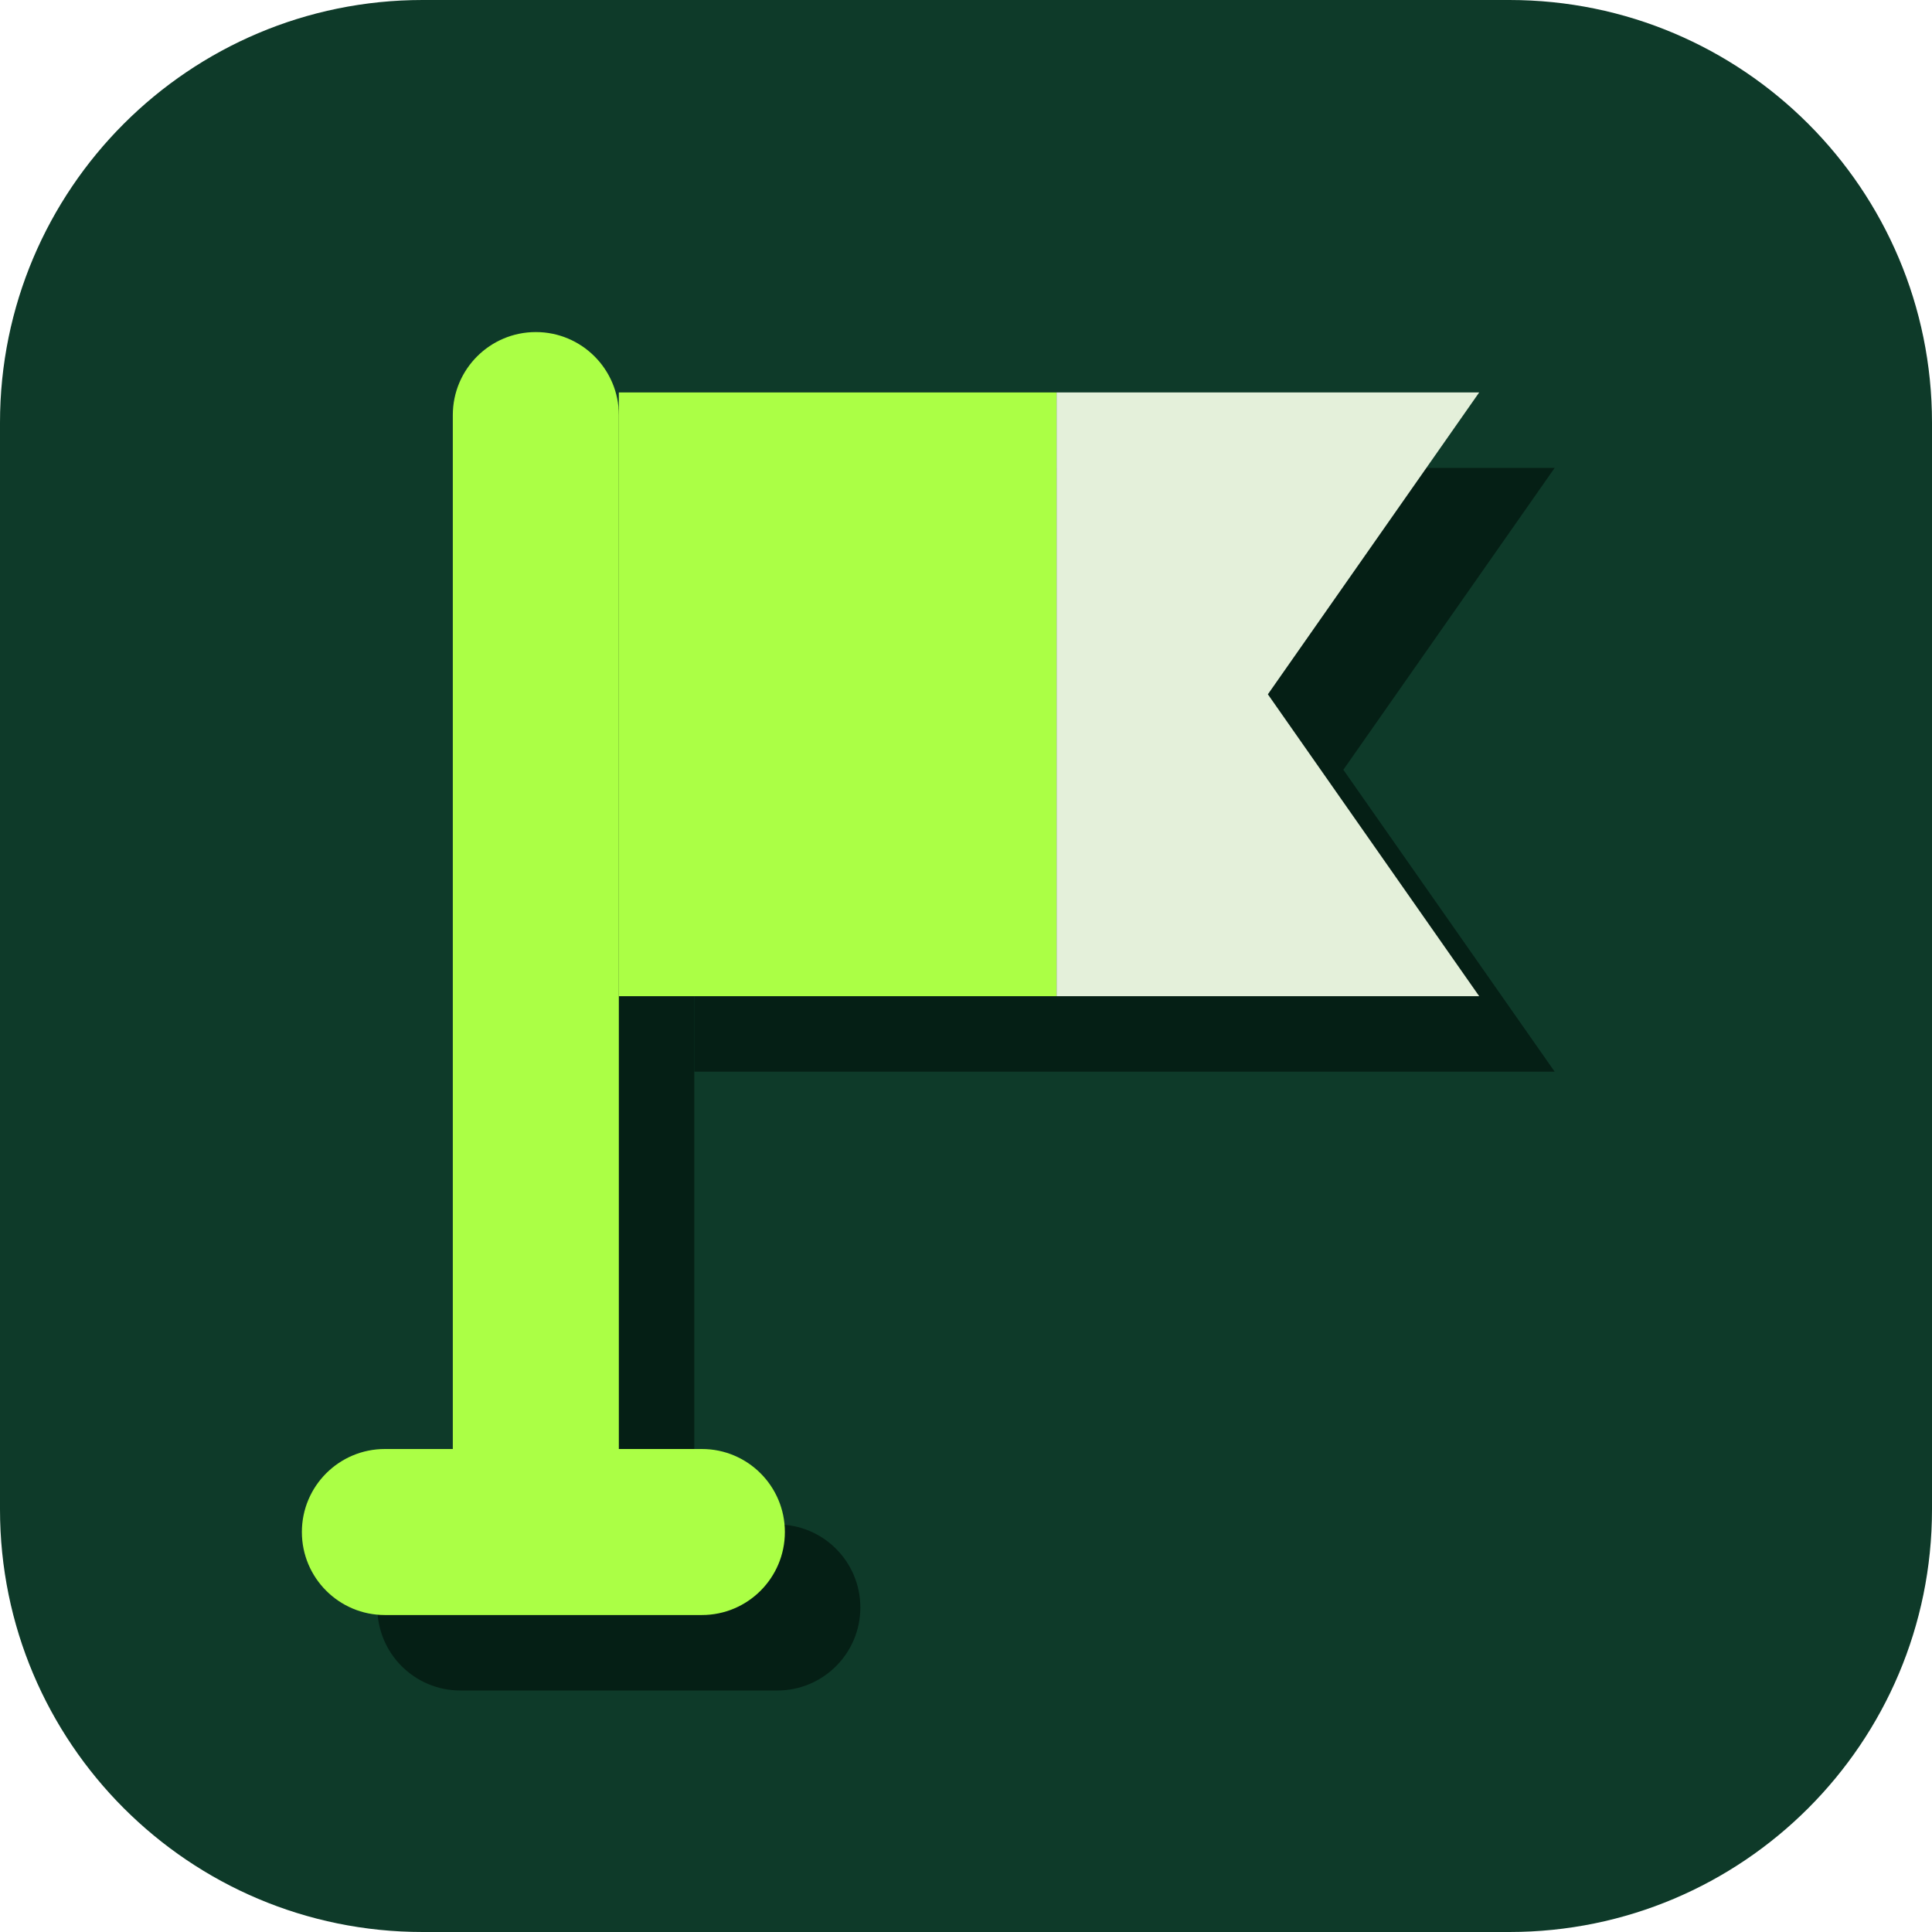
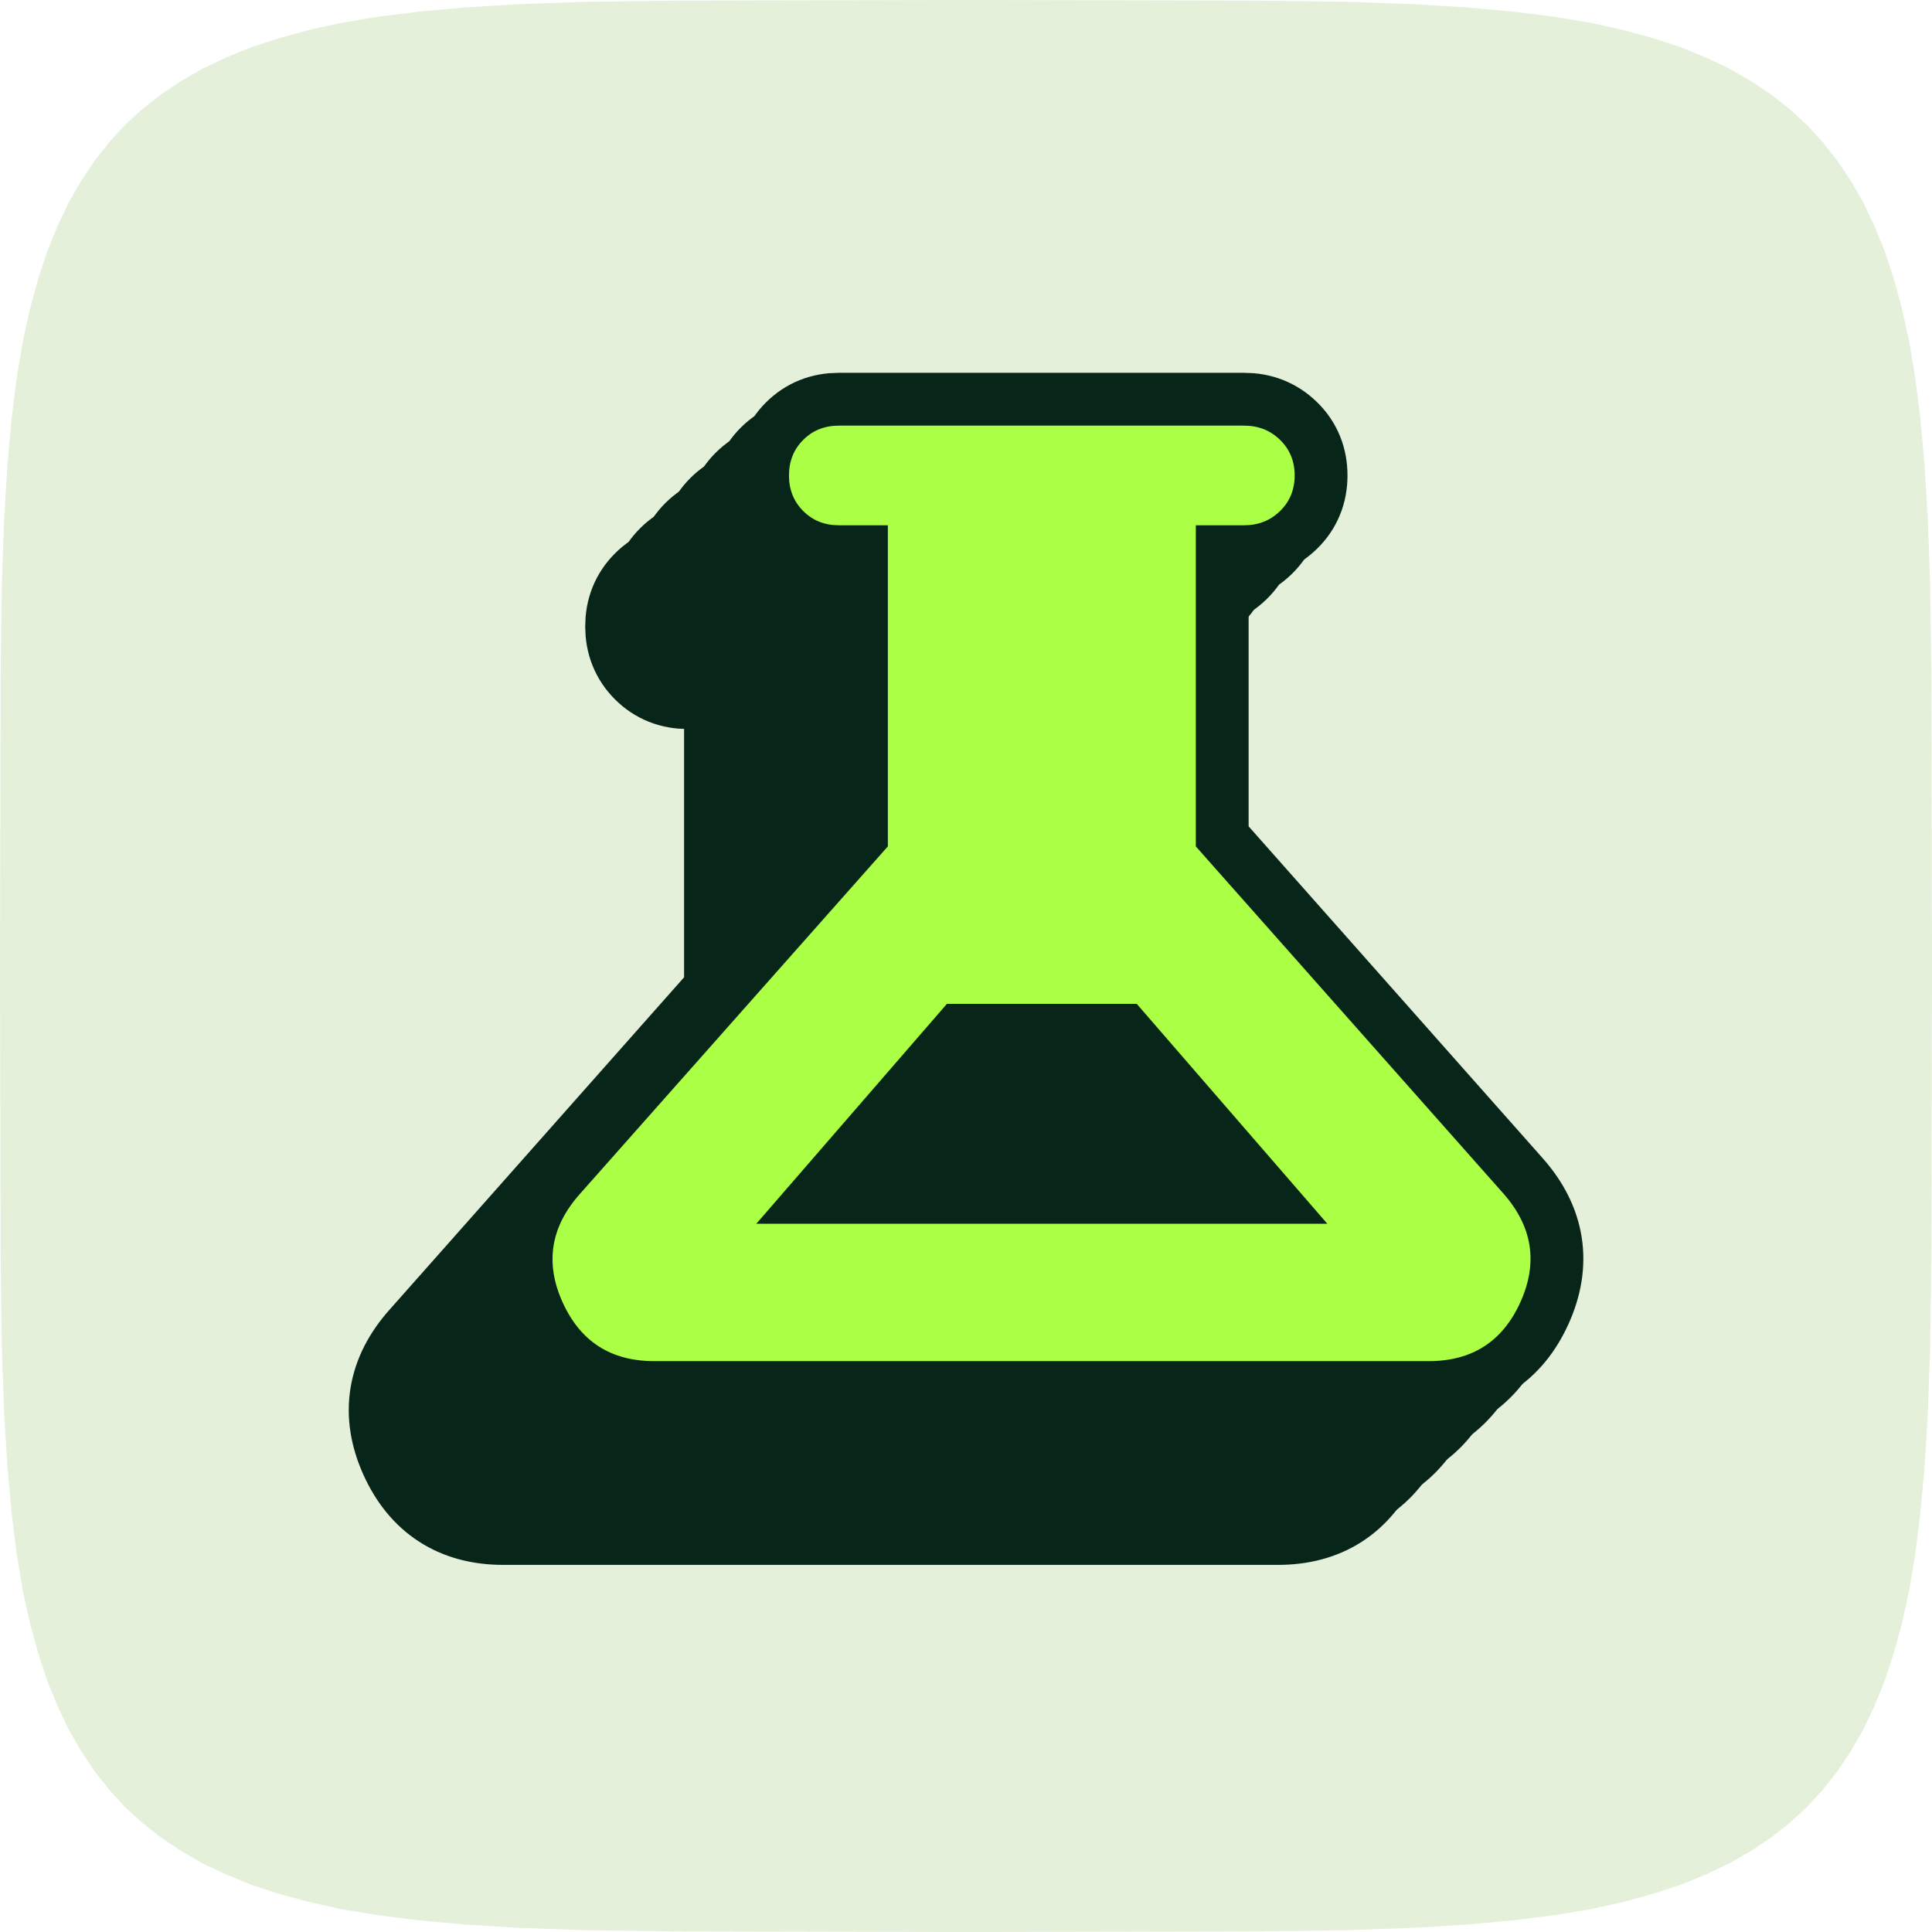
<svg xmlns="http://www.w3.org/2000/svg" viewBox="0 0 64 64" width="64" height="64">
-   <rect width="64" height="64" rx="14" fill="#0E3A29" />
-   <g fill="#051F15">
-     <rect x="17.5" y="13.5" width="5.5" height="40" rx="2.75" />
-     <rect x="12.5" y="50.5" width="16" height="5.5" rx="2.75" />
-     <path d="M23 15.5 H51.5 L44.5 25.5 L51.5 35.5 H23 Z" />
-   </g>
-   <rect x="15" y="11" width="5.5" height="40" rx="2.75" fill="#ABFF45" />
-   <rect x="10" y="48" width="16" height="5.5" rx="2.75" fill="#ABFF45" />
-   <path d="M20.5 13 H35 V33 H20.5 Z" fill="#ABFF45" />
-   <path d="M35 13 H49 L42 23 L49 33 H35 Z" fill="#E4F0DA" />
+   <path d="M64.00 32.00 L63.98 41.58 L63.94 44.64 L63.86 46.85 L63.75 48.64 L63.61 50.17 L63.44 51.51 L63.24 52.71 L63.00 53.79 L62.73 54.78 L62.43 55.69 L62.09 56.52 L61.72 57.30 L61.31 58.01 L60.87 58.67 L60.38 59.29 L59.86 59.86 L59.29 60.38 L58.67 60.87 L58.01 61.31 L57.30 61.72 L56.52 62.09 L55.69 62.43 L54.78 62.73 L53.79 63.00 L52.71 63.24 L51.51 63.44 L50.17 63.61 L48.64 63.75 L46.85 63.86 L44.64 63.94 L41.58 63.98 L32.00 64.00 L22.42 63.98 L19.36 63.94 L17.15 63.86 L15.36 63.75 L13.83 63.61 L12.49 63.44 L11.29 63.24 L10.21 63.00 L9.22 62.73 L8.31 62.43 L7.48 62.09 L6.70 61.72 L5.99 61.31 L5.33 60.87 L4.71 60.38 L4.14 59.86 L3.62 59.29 L3.13 58.67 L2.69 58.01 L2.28 57.30 L1.91 56.52 L1.57 55.69 L1.27 54.78 L1.00 53.79 L0.76 52.71 L0.56 51.51 L0.39 50.17 L0.25 48.64 L0.14 46.85 L0.06 44.64 L0.02 41.58 L0.00 32.00 L0.02 22.42 L0.06 19.36 L0.14 17.15 L0.25 15.36 L0.39 13.83 L0.56 12.49 L0.76 11.29 L1.00 10.21 L1.27 9.22 L1.57 8.31 L1.91 7.48 L2.28 6.70 L2.69 5.99 L3.13 5.33 L3.62 4.71 L4.14 4.14 L4.71 3.62 L5.33 3.13 L5.99 2.69 L6.70 2.28 L7.48 1.91 L8.31 1.57 L9.22 1.27 L10.21 1.00 L11.29 0.76 L12.49 0.56 L13.83 0.39 L15.36 0.25 L17.15 0.14 L19.36 0.06 L22.42 0.02 L32.00 0.00 L41.58 0.02 L44.64 0.06 L46.85 0.14 L48.64 0.25 L50.17 0.39 L51.51 0.56 L52.71 0.76 L53.79 1.00 L54.78 1.27 L55.69 1.57 L56.52 1.91 L57.30 2.28 L58.01 2.69 L58.67 3.13 L59.29 3.62 L59.86 4.14 L60.38 4.71 L60.87 5.33 L61.31 5.99 L61.72 6.70 L62.09 7.48 L62.43 8.31 L62.73 9.22 L63.00 10.21 L63.24 11.29 L63.44 12.49 L63.61 13.83 L63.75 15.36 L63.86 17.15 L63.94 19.36 L63.98 22.42Z" fill="#E4F0DA" />
+   <svg x="14.5" y="9.5" width="40" height="40" viewBox="0 -960 960 960" overflow="visible">
+     <defs>
+       <path id="g0" d="M172-105.87q-51.61 0-72.78-46.91-21.18-46.92 14.04-86.26l244.61-276.05v-255.3h-39q-16.96 0-28.28-11.33-11.33-11.32-11.33-28.28t11.33-28.28q11.32-11.33 28.28-11.33h322.26q16.96 0 28.57 11.33 11.6 11.32 11.6 28.28t-11.6 28.28q-11.61 11.33-28.57 11.33H602.7v255.3l244.6 276.05q34.66 39.34 13.48 86.26-21.17 46.91-72.78 46.91H172Zm81.3-109.22h453.96L555.74-389.91H404.83L253.3-215.09Z" />
+     </defs>
+     <g fill="#08251A" stroke="#08251A" stroke-width="84" stroke-linejoin="round">
+       <use href="#g0" x="0" y="0" />
+       <use href="#g0" x="-20" y="20" />
+       <use href="#g0" x="-40" y="40" />
+       <use href="#g0" x="-60" y="60" />
+       <use href="#g0" x="-80" y="80" />
+       <use href="#g0" x="-100" y="100" />
+       <use href="#g0" x="-120" y="120" />
+     </g>
+     <use href="#g0" fill="#ABFF44" />
+   </svg>
</svg>
